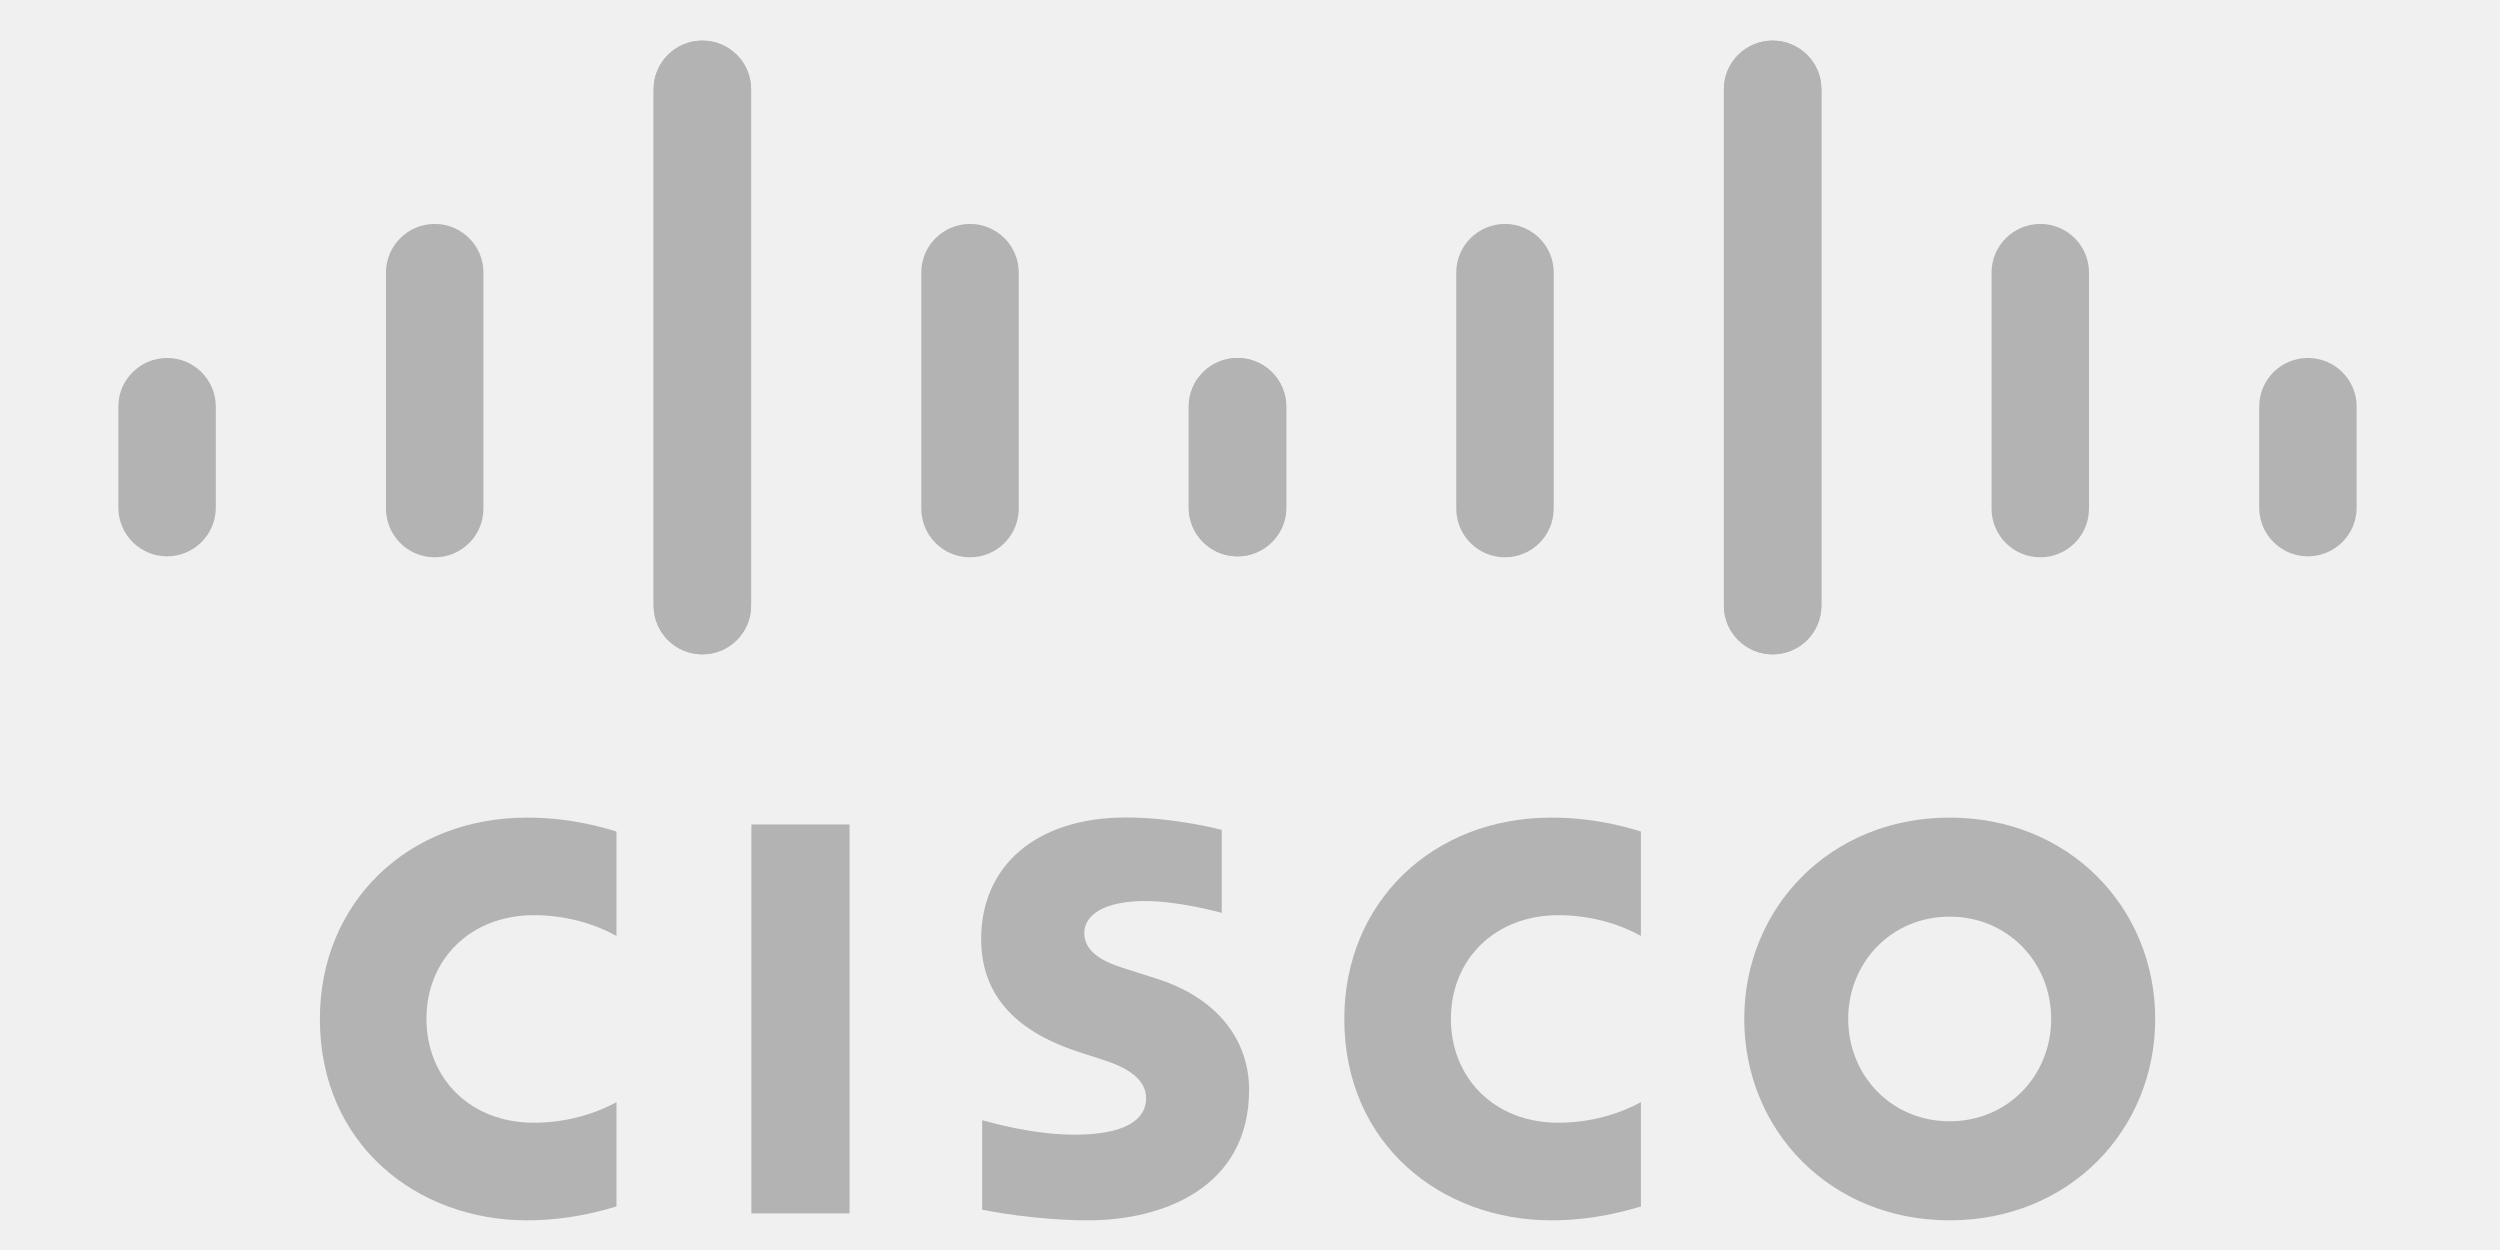
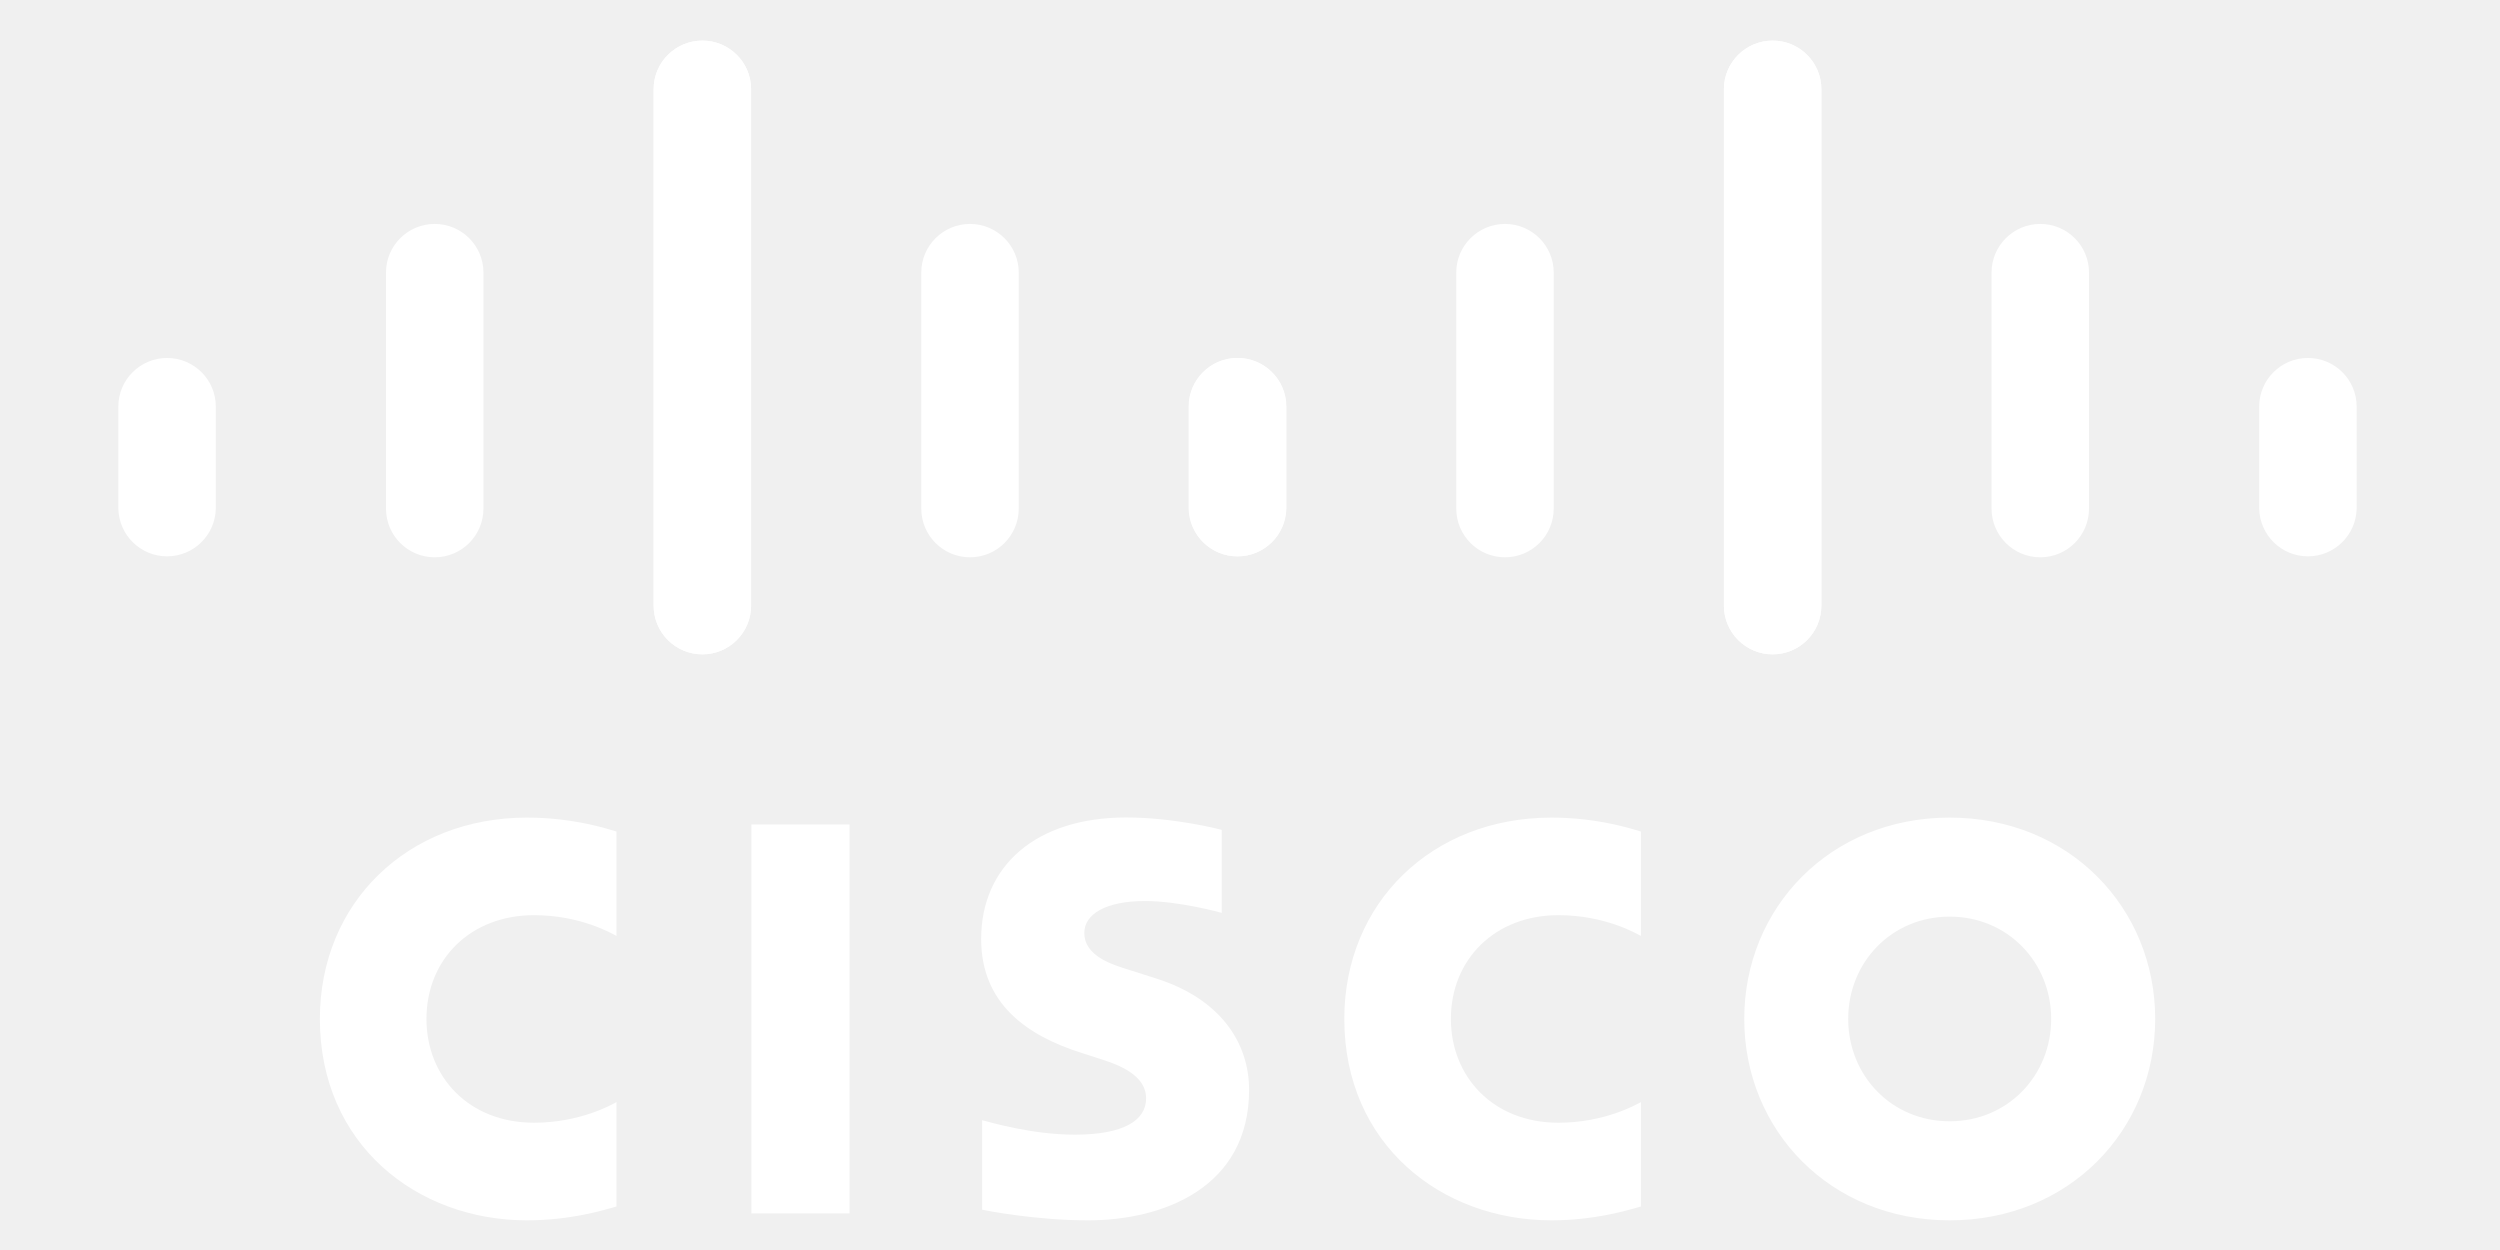
<svg xmlns="http://www.w3.org/2000/svg" xmlns:xlink="http://www.w3.org/1999/xlink" width="50mm" height="25mm" viewBox="0 0 47 25" version="1.1" id="svg20707" xml:space="preserve">
  <defs id="defs20704">
    <clipPath id="clip0_2484_23295">
      <path fill="#fff" id="rect29472" d="M0 0h228v95H0z" />
    </clipPath>
  </defs>
  <g id="layer1">
-     <g style="fill:#b3b3b3" id="g26395" transform="translate(.867 .797) scale(.20725)">
-       <path d="M106.48 76.238c-.282-.077-4.621-1.196-9.232-1.196-8.73 0-13.986 4.714-13.986 11.734 0 6.214 4.397 9.313 9.674 10.98.585.193 1.447.463 2.021.653 2.349.739 4.224 1.837 4.224 3.739 0 2.127-2.167 3.504-6.878 3.504-4.14 0-8.109-1.184-8.945-1.395v8.637c.466.099 5.183 1.025 10.222 1.025 7.248 0 15.539-3.167 15.539-12.595 0-4.573-2.8-8.783-8.947-10.737l-2.613-.832c-1.559-.492-4.342-1.289-4.342-3.574 0-1.805 2.062-3.076 5.859-3.076 3.276 0 7.263 1.101 7.404 1.145zm80.041 18.243c0 5.461-4.183 9.879-9.796 9.879-5.619 0-9.791-4.418-9.791-9.879 0-5.45 4.172-9.87 9.791-9.87 5.613 0 9.796 4.42 9.796 9.87m-9.796-19.427c-11.544 0-19.823 8.707-19.823 19.427 0 10.737 8.279 19.438 19.823 19.438 11.543 0 19.834-8.701 19.834-19.438 0-10.72-8.291-19.427-19.834-19.427M70.561 113.251h-9.472V75.719h9.472" id="path26371" style="fill:#b3b3b3" />
-       <path d="M48.07 76.399c-.89-.264-4.18-1.345-8.636-1.345-11.526 0-19.987 8.218-19.987 19.427 0 12.093 9.34 19.438 19.987 19.438 4.23 0 7.459-1.002 8.636-1.336v-10.075c-.407.226-3.503 1.992-7.957 1.992-6.31 0-10.38-4.441-10.38-10.019 0-5.748 4.246-10.011 10.38-10.011 4.53 0 7.576 1.805 7.957 2.004" id="a" style="fill:#b3b3b3" />
-       <use xlink:href="#a" transform="translate(98.86)" id="use26374" style="fill:#b3b3b3" />
-       <g id="c" style="fill:#b3b3b3">
-         <path d="M61.061 4.759c0-2.587-2.113-4.685-4.703-4.685-2.589 0-4.702 2.098-4.702 4.685v49.84a4.701 4.701 0 0 0 4.702 4.699 4.701 4.701 0 0 0 4.703-4.699zM35.232 22.451c0-2.586-2.112-4.687-4.702-4.687s-4.702 2.101-4.702 4.687v22.785a4.701 4.701 0 0 0 4.702 4.699 4.701 4.701 0 0 0 4.702-4.699zM9.404 35.383c0-2.587-2.112-4.684-4.702-4.684C2.115 30.699 0 32.796 0 35.383v9.853a4.703 4.703 0 0 0 9.404 0" id="b" style="fill:#b3b3b3" />
-         <use xlink:href="#b" transform="matrix(-1 0 0 1 112.717 0)" id="use26377" style="fill:#b3b3b3" />
+     <g style="fill:#fff" id="g26395" transform="translate(.867 .797) scale(.20725)">
+       <path d="M106.48 76.238c-.282-.077-4.621-1.196-9.232-1.196-8.73 0-13.986 4.714-13.986 11.734 0 6.214 4.397 9.313 9.674 10.98.585.193 1.447.463 2.021.653 2.349.739 4.224 1.837 4.224 3.739 0 2.127-2.167 3.504-6.878 3.504-4.14 0-8.109-1.184-8.945-1.395v8.637c.466.099 5.183 1.025 10.222 1.025 7.248 0 15.539-3.167 15.539-12.595 0-4.573-2.8-8.783-8.947-10.737l-2.613-.832c-1.559-.492-4.342-1.289-4.342-3.574 0-1.805 2.062-3.076 5.859-3.076 3.276 0 7.263 1.101 7.404 1.145zm80.041 18.243c0 5.461-4.183 9.879-9.796 9.879-5.619 0-9.791-4.418-9.791-9.879 0-5.45 4.172-9.87 9.791-9.87 5.613 0 9.796 4.42 9.796 9.87m-9.796-19.427c-11.544 0-19.823 8.707-19.823 19.427 0 10.737 8.279 19.438 19.823 19.438 11.543 0 19.834-8.701 19.834-19.438 0-10.72-8.291-19.427-19.834-19.427M70.561 113.251h-9.472V75.719h9.472" id="path26371" style="fill:#fff" />
+       <path d="M48.07 76.399c-.89-.264-4.18-1.345-8.636-1.345-11.526 0-19.987 8.218-19.987 19.427 0 12.093 9.34 19.438 19.987 19.438 4.23 0 7.459-1.002 8.636-1.336v-10.075c-.407.226-3.503 1.992-7.957 1.992-6.31 0-10.38-4.441-10.38-10.019 0-5.748 4.246-10.011 10.38-10.011 4.53 0 7.576 1.805 7.957 2.004" id="a" style="fill:#fff" />
+       <use xlink:href="#a" transform="translate(98.86)" id="use26374" style="fill:#fff" />
+       <g id="c" style="fill:#fff">
+         <path d="M61.061 4.759c0-2.587-2.113-4.685-4.703-4.685-2.589 0-4.702 2.098-4.702 4.685v49.84a4.701 4.701 0 0 0 4.702 4.699 4.701 4.701 0 0 0 4.703-4.699zM35.232 22.451c0-2.586-2.112-4.687-4.702-4.687s-4.702 2.101-4.702 4.687v22.785a4.701 4.701 0 0 0 4.702 4.699 4.701 4.701 0 0 0 4.702-4.699zM9.404 35.383c0-2.587-2.112-4.684-4.702-4.684C2.115 30.699 0 32.796 0 35.383v9.853a4.703 4.703 0 0 0 9.404 0" id="b" style="fill:#fff" />
+         <use xlink:href="#b" transform="matrix(-1 0 0 1 112.717 0)" id="use26377" style="fill:#fff" />
      </g>
-       <use xlink:href="#c" transform="matrix(-1 0 0 1 216 0)" id="use26380" style="fill:#b3b3b3" />
+       <use xlink:href="#c" transform="matrix(-1 0 0 1 216 0)" id="use26380" style="fill:#fff" />
    </g>
  </g>
  <style id="style30964">.st1{fill:#02549f}.st0{fill:#fff}</style>
</svg>
